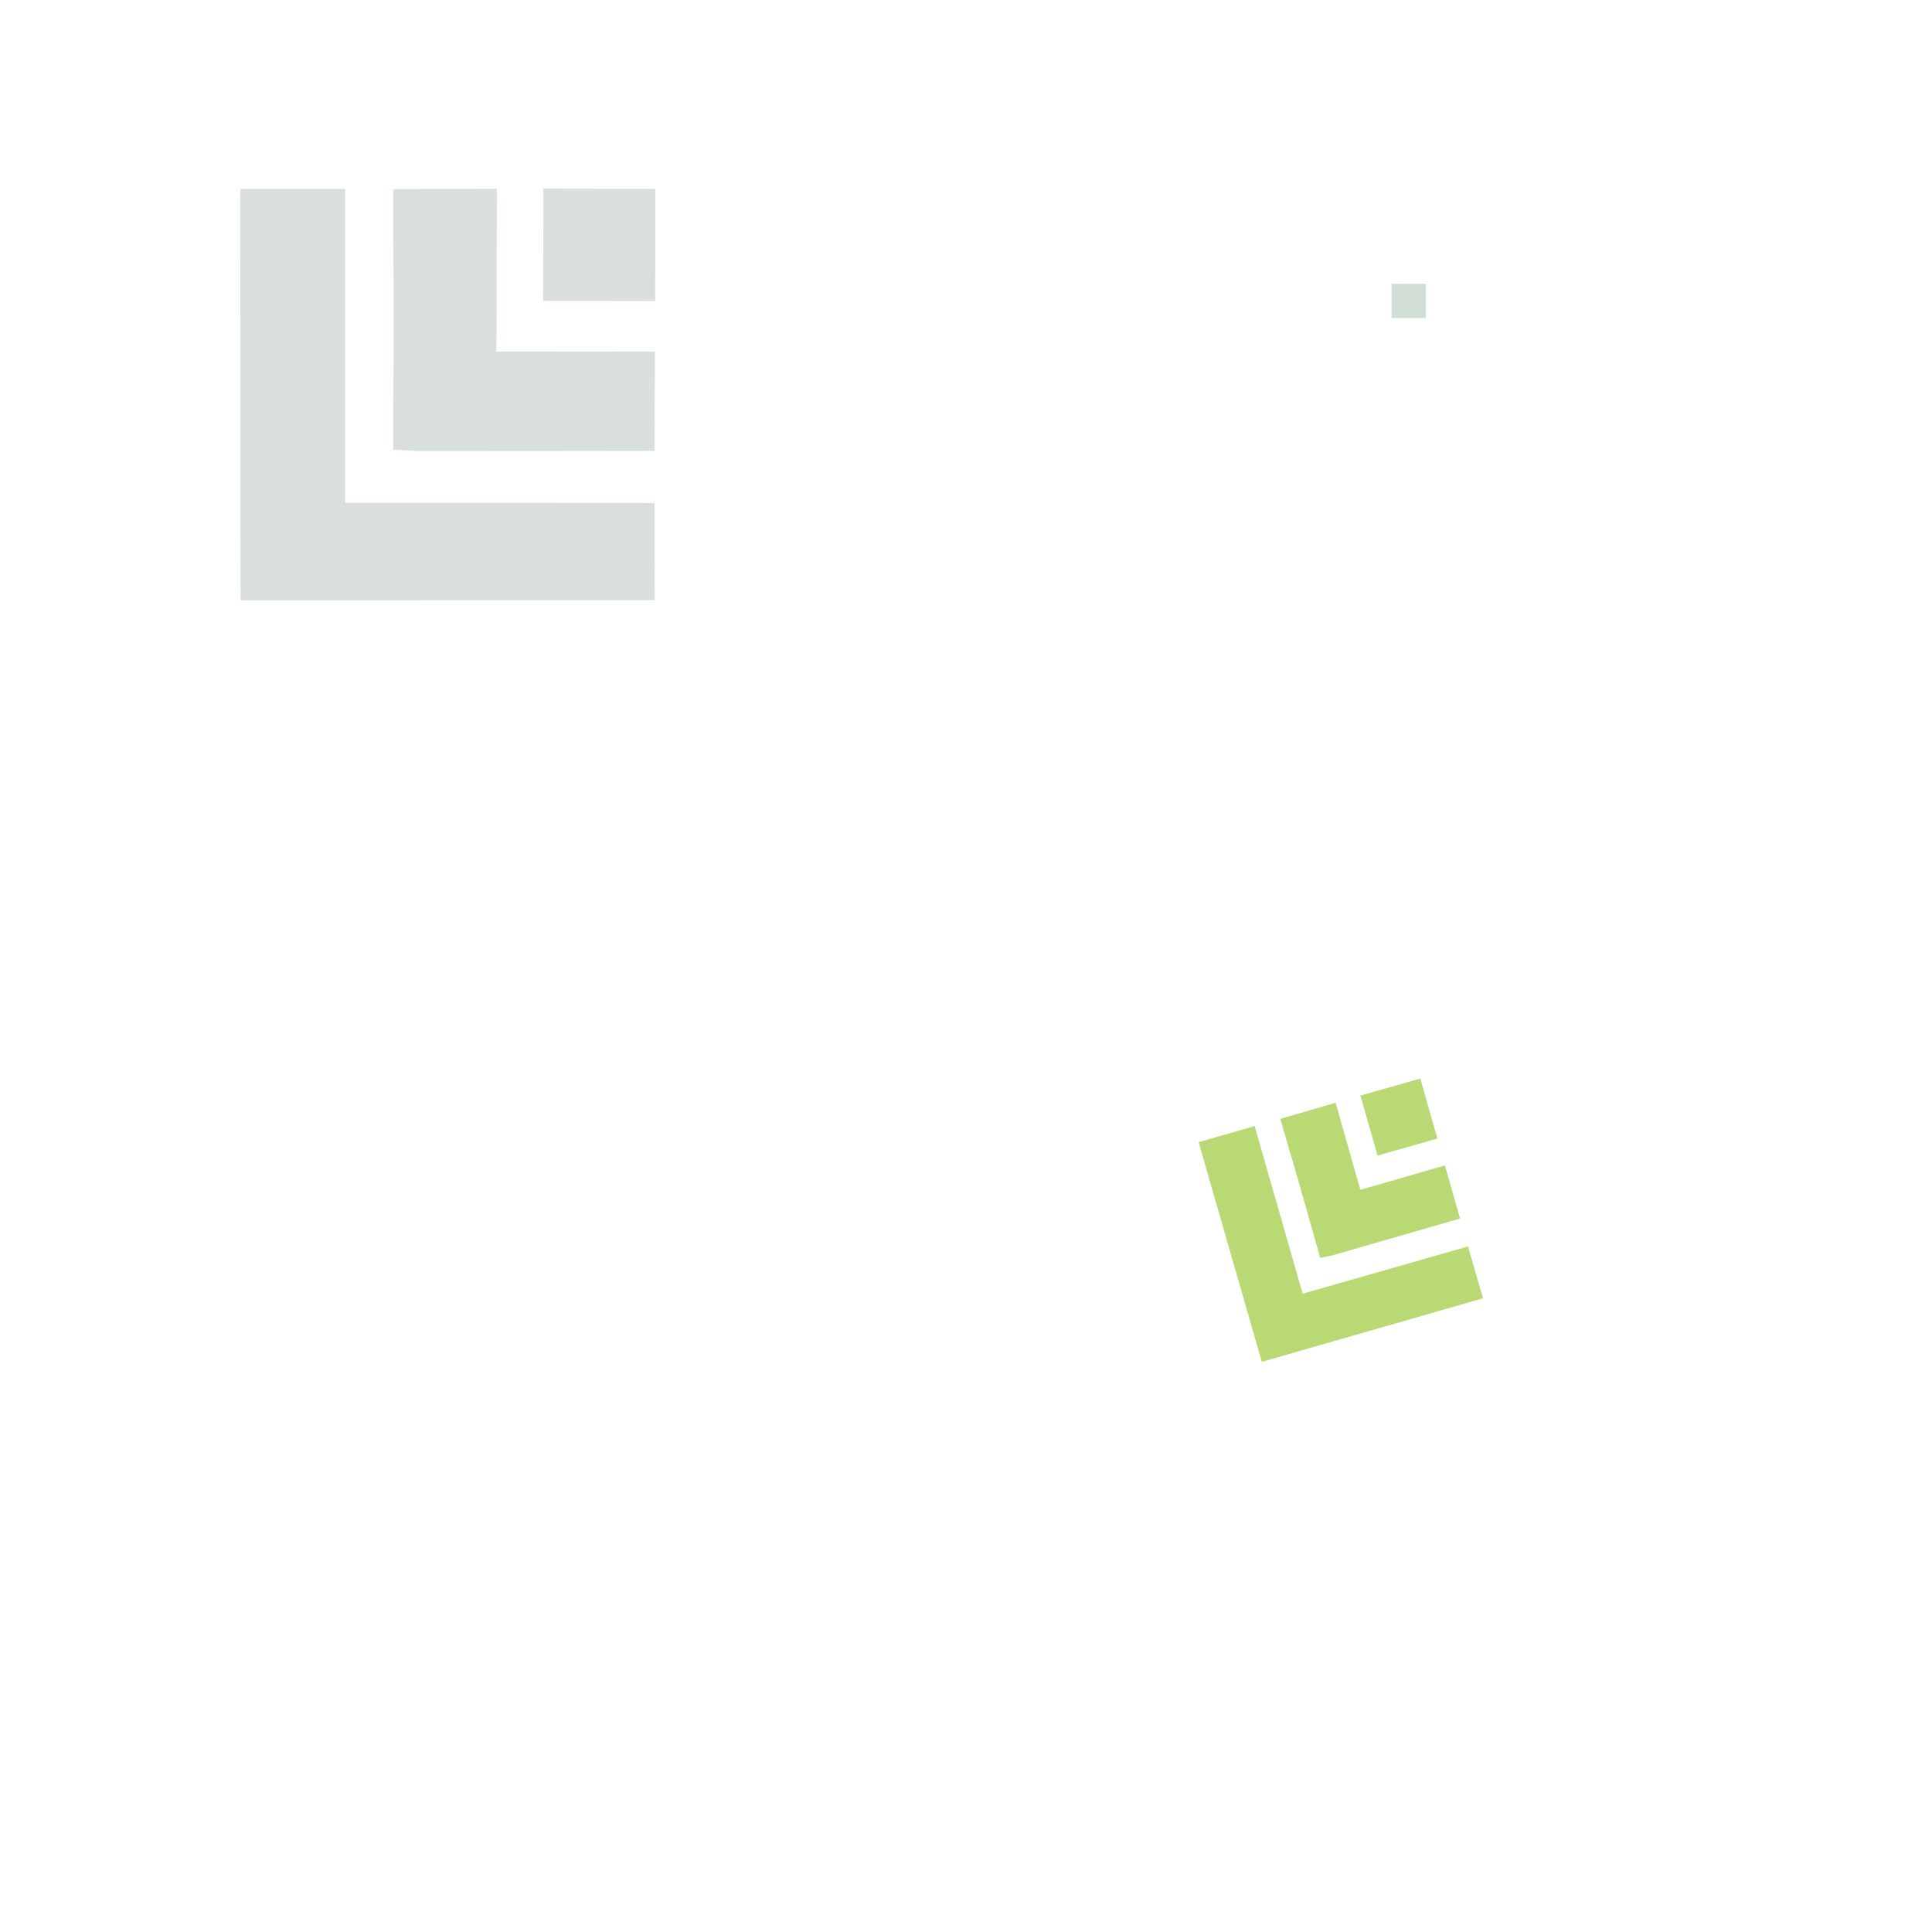
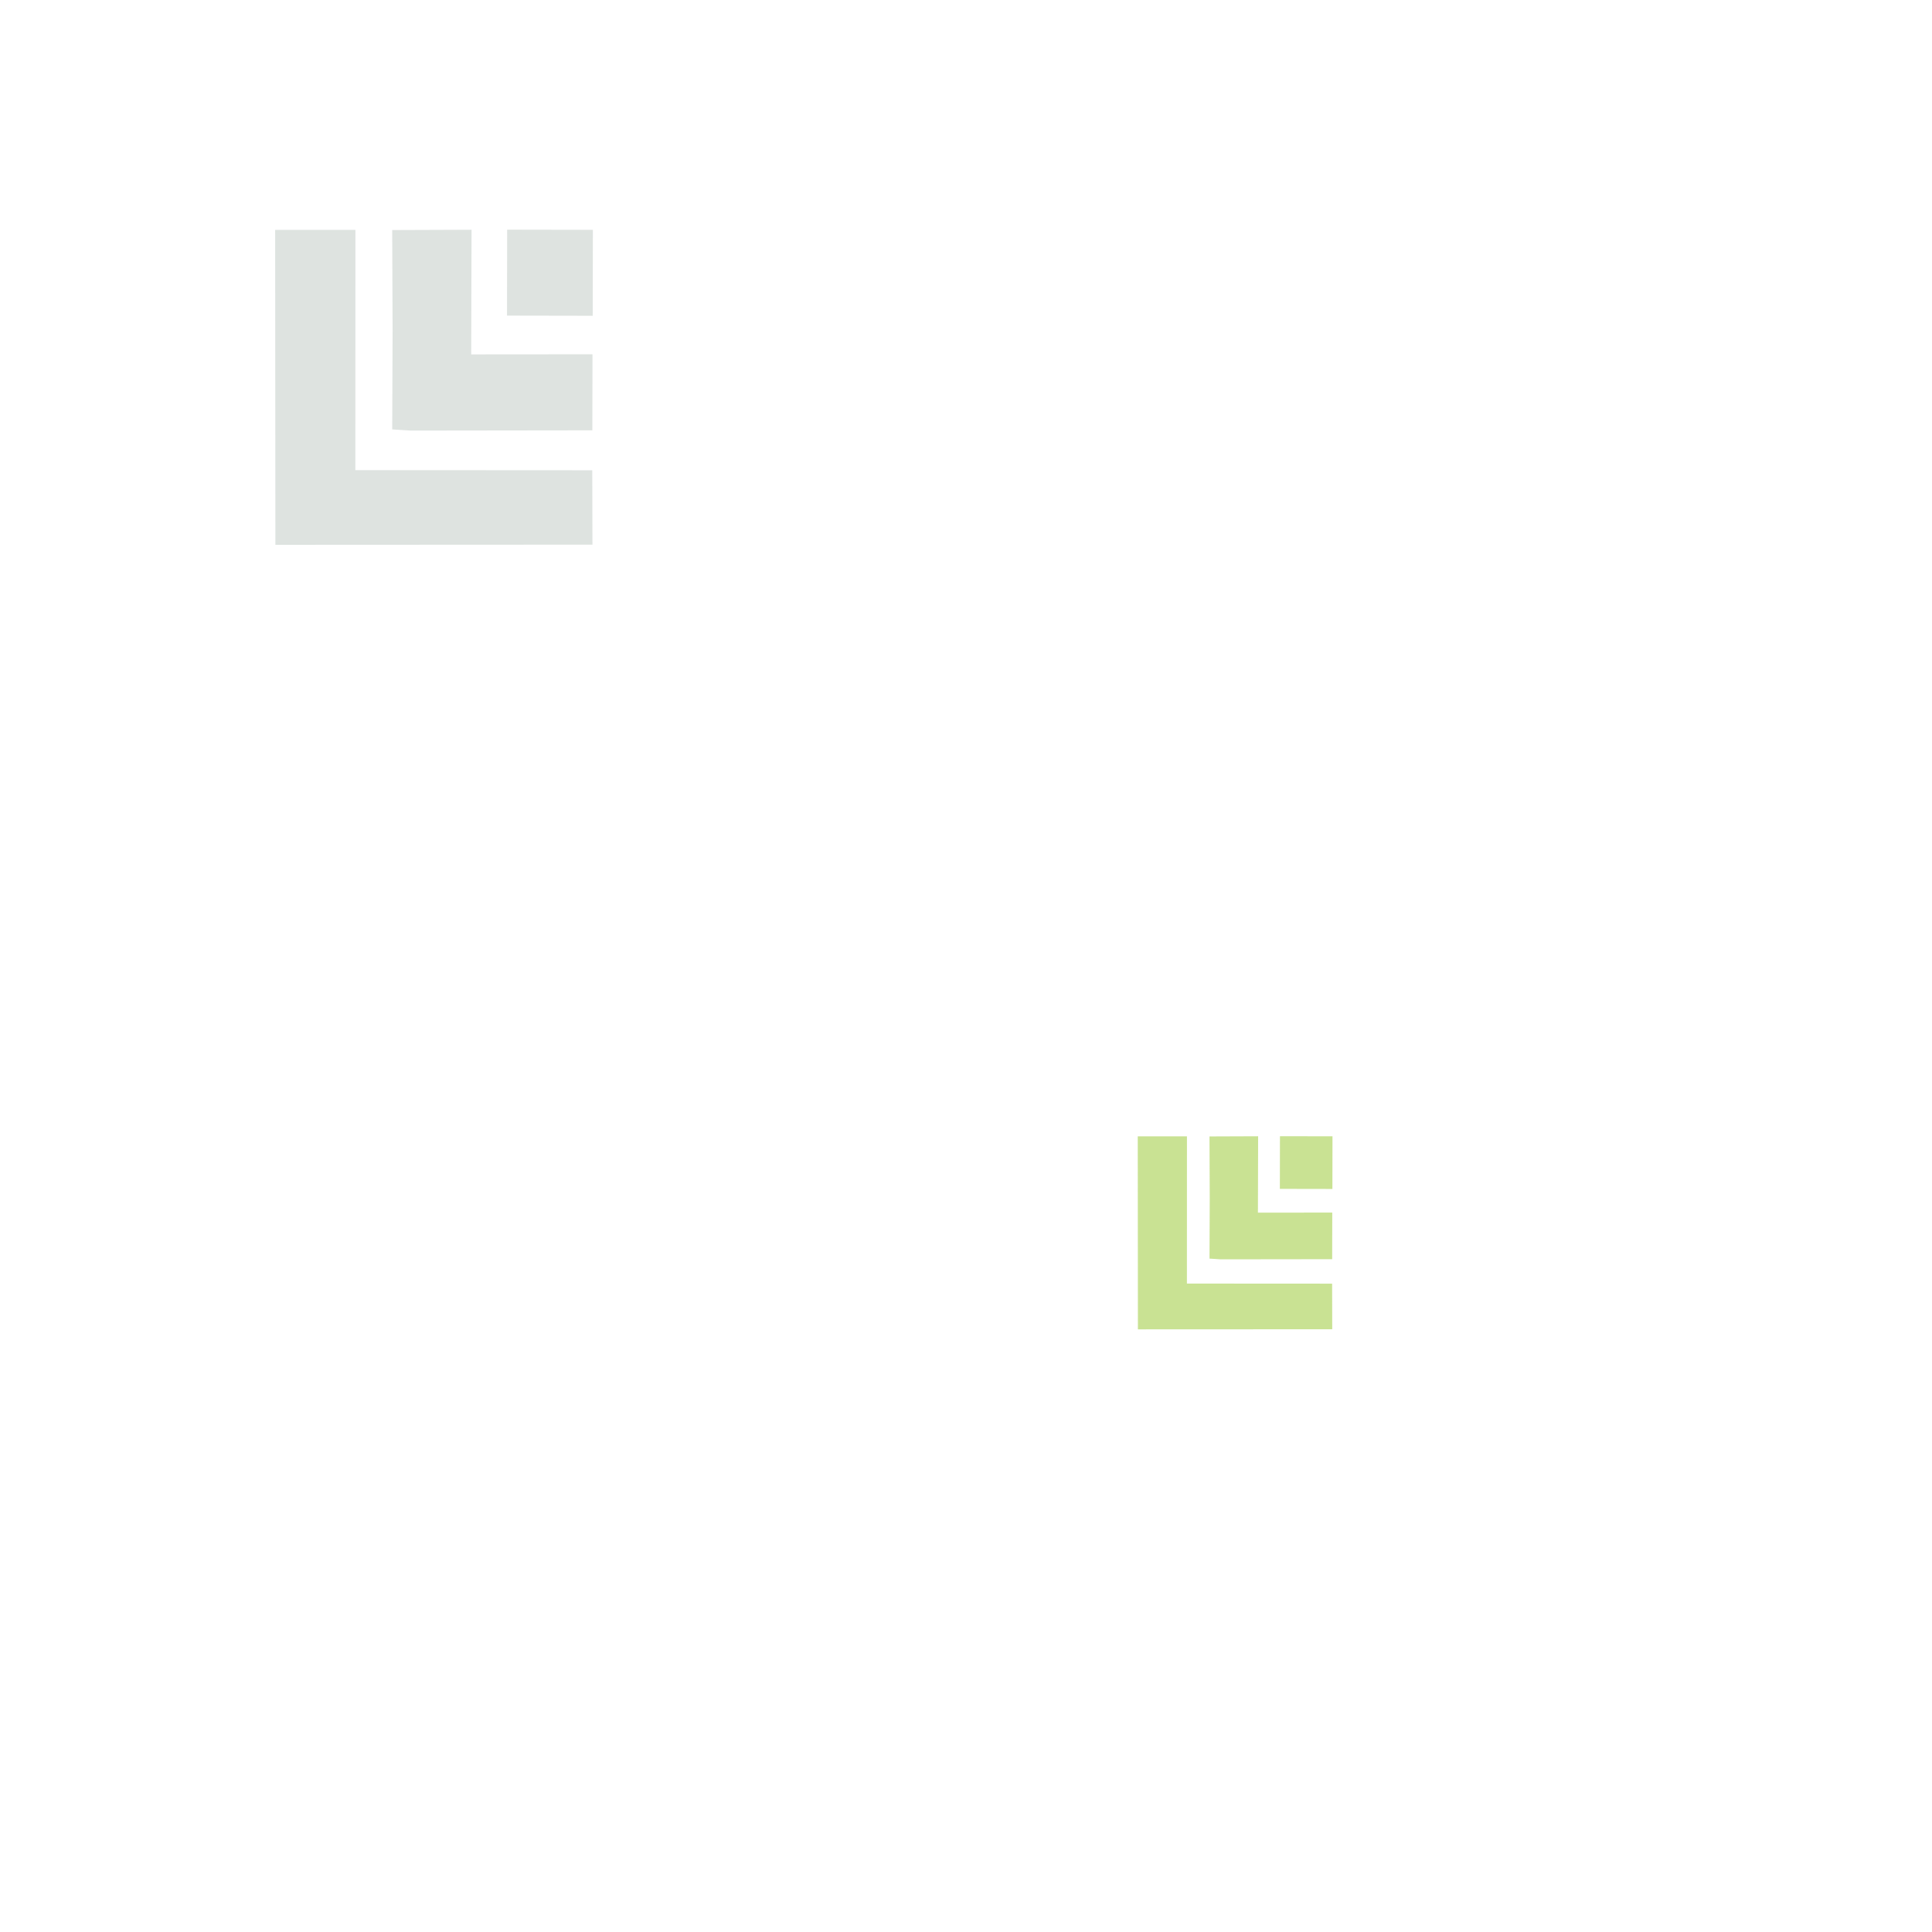
- <svg xmlns="http://www.w3.org/2000/svg" width="320" height="320" viewBox="0 0 320 320">
-   <g fill="#12341d" fill-opacity="0.16" transform="translate(36 28) scale(0.72)">
+ <svg xmlns="http://www.w3.org/2000/svg" width="360" height="360" viewBox="0 0 360 360">
+   <g fill="#12341d" fill-opacity="0.14" transform="translate(48 40) scale(0.62)">
    <g transform="translate(-445 -14)">
      <path transform="matrix(1,0,0,-1,545.5824,90.81659)" d="M0 0 .053-22.36-95.236-22.407-95.309 72.248-71.18 72.245-71.204 .043Z" />
      <path transform="matrix(1,0,0,-1,545.6044,78.81888)" d="M0 0-54.657-.07-60.148 .281-60.031 29.779-60.153 60.197-36.302 60.285-36.406 22.826 .047 22.856Z" />
      <path transform="matrix(1,0,0,-1,520.0023,18.51059)" d="M0 0 25.762-.046 25.716-25.874-.046-25.828Z" />
    </g>
  </g>
-   <g fill="#9cca3b" fill-opacity="0.7" transform="translate(196 188) rotate(-16) scale(0.4)">
+   <g fill="#9cca3b" fill-opacity="0.55" transform="translate(210 210) scale(0.38)">
    <g transform="translate(-445 -14)">
      <path transform="matrix(1,0,0,-1,545.5824,90.81659)" d="M0 0 .053-22.36-95.236-22.407-95.309 72.248-71.18 72.245-71.204 .043Z" />
      <path transform="matrix(1,0,0,-1,545.6044,78.81888)" d="M0 0-54.657-.07-60.148 .281-60.031 29.779-60.153 60.197-36.302 60.285-36.406 22.826 .047 22.856Z" />
      <path transform="matrix(1,0,0,-1,520.0023,18.51059)" d="M0 0 25.762-.046 25.716-25.874-.046-25.828Z" />
    </g>
  </g>
-   <g fill="#1d5a33" fill-opacity="0.2" transform="translate(214 46) scale(0.22)">
-     <g transform="translate(-445 -14)">
-       <path transform="matrix(1,0,0,-1,520.0023,18.51059)" d="M0 0 25.762-.046 25.716-25.874-.046-25.828Z" />
-     </g>
-   </g>
</svg>
